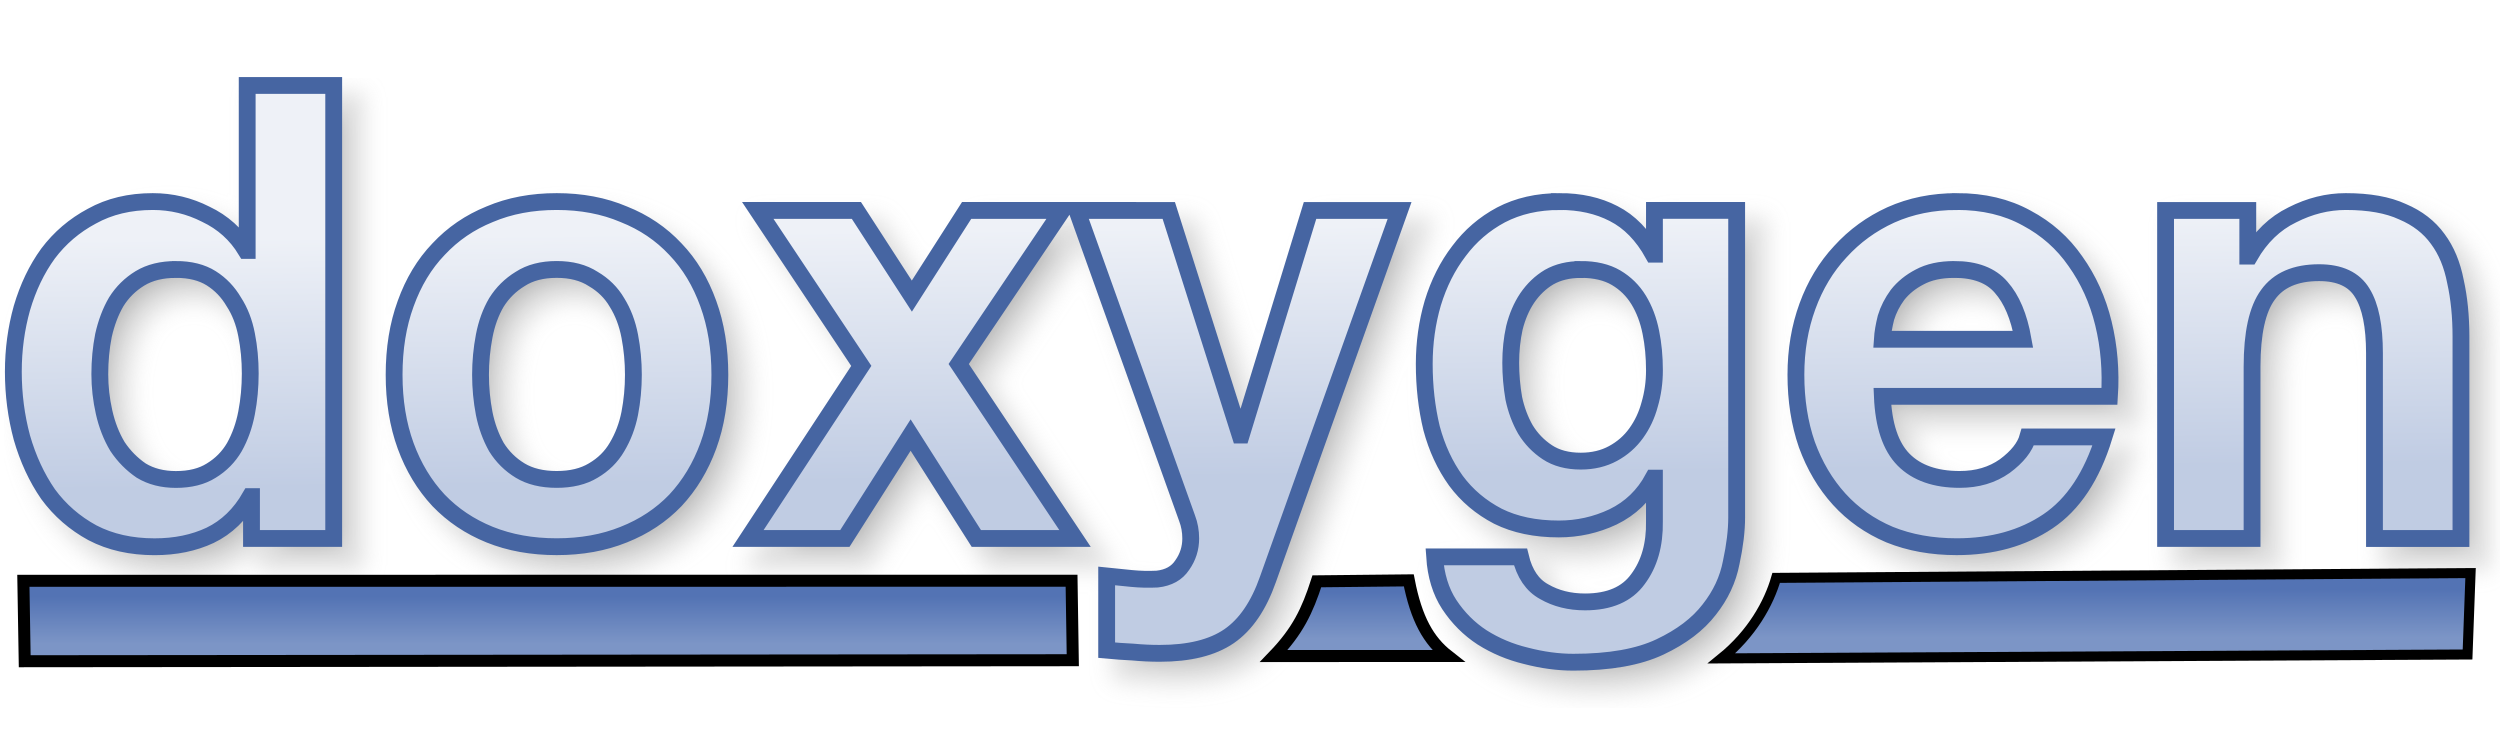
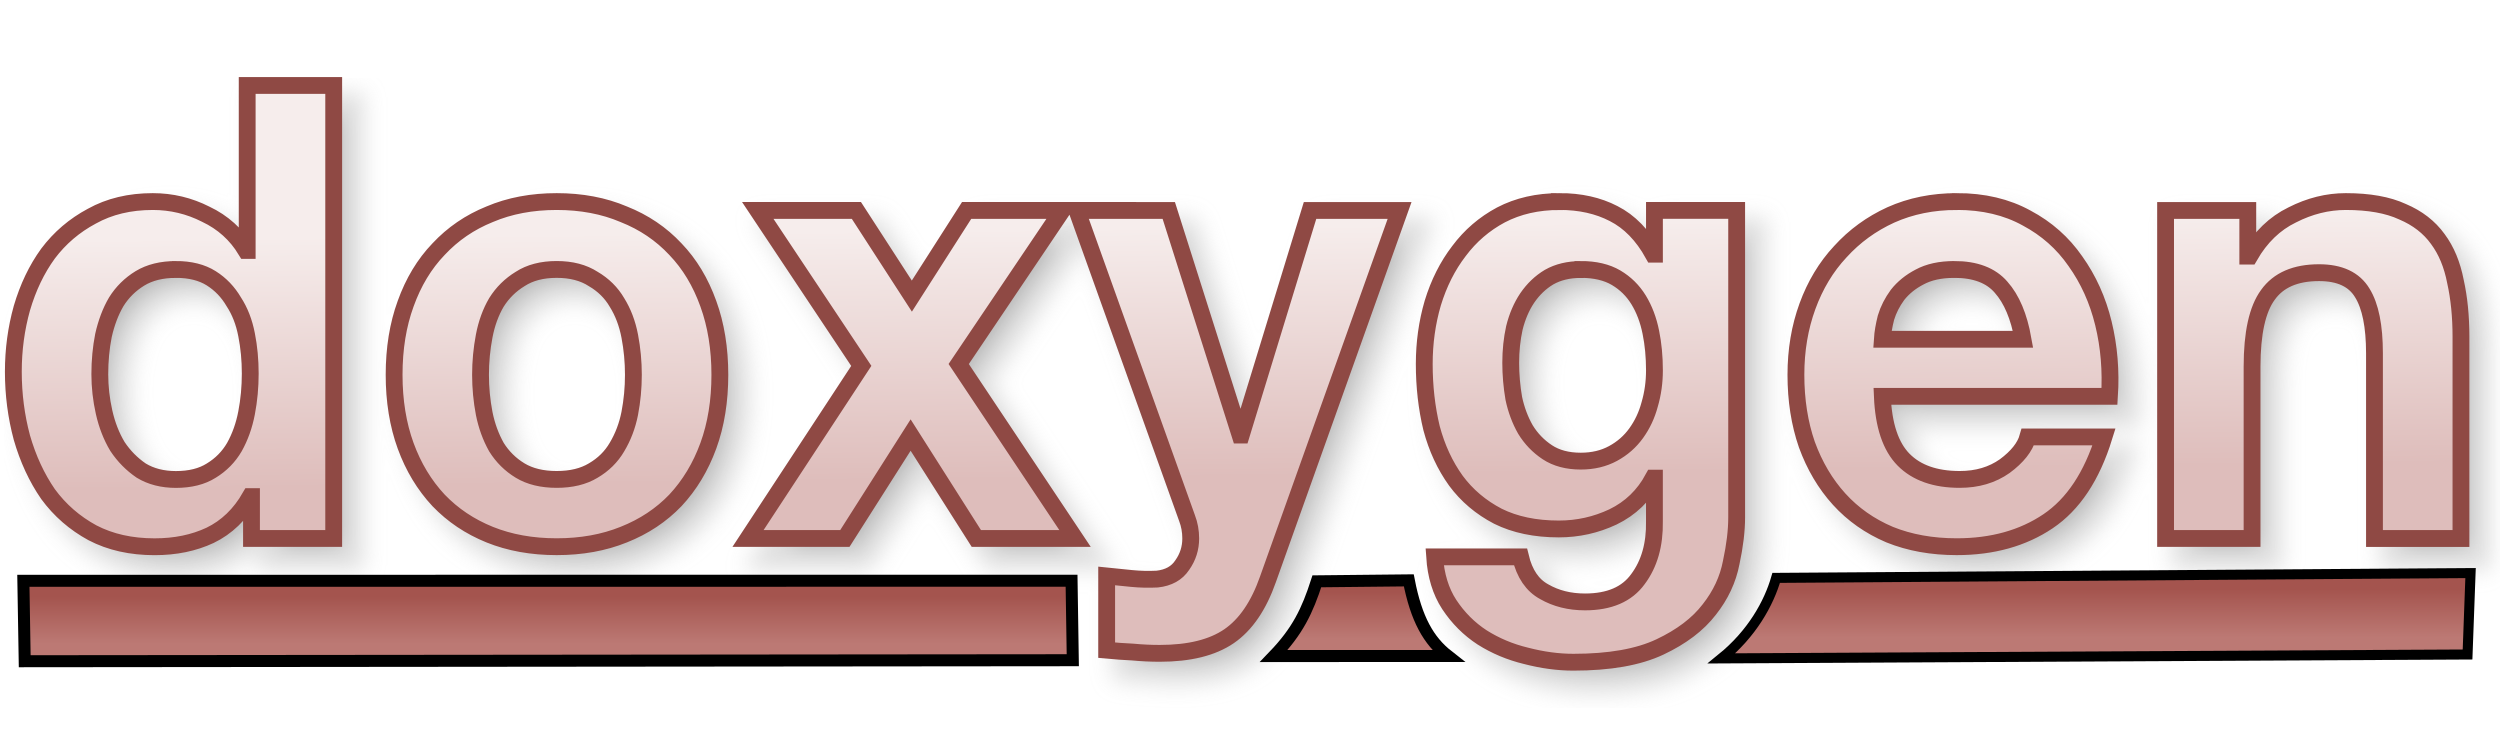
<svg xmlns="http://www.w3.org/2000/svg" xmlns:xlink="http://www.w3.org/1999/xlink" version="1.1" viewBox="0 0 104 31">
  <defs>
    <linearGradient id="a">
-       <stop stop-color="#5373B4" offset="0" />
-       <stop stop-color="#7C95C6" offset="1" />
+       <stop stop-color="#A4544E" offset="0" />
+       <stop stop-color="#BC7974" offset="1" />
    </linearGradient>
    <linearGradient id="d" x1="31.474" x2="31.474" y1="24.821" y2="26.773" gradientUnits="userSpaceOnUse" xlink:href="#a" />
    <linearGradient id="c" x1="31.474" x2="31.474" y1="24.821" y2="26.773" gradientTransform="matrix(.6816 0 0 1.0248 72.391 -.91809)" gradientUnits="userSpaceOnUse" xlink:href="#a" />
    <linearGradient id="b" x1="56.295" x2="56.295" y1="24.622" y2="26.574" gradientUnits="userSpaceOnUse" xlink:href="#a" />
    <linearGradient id="e" x1="49.067" x2="48.956" y1="19.719" y2="9.523" gradientTransform="matrix(.97968 0 0 1.0207 -.25579 -.25579)" gradientUnits="userSpaceOnUse">
-       <stop stop-color="#C0CCE3" offset="0" />
-       <stop stop-color="#EEF1F7" offset="1" />
+       <stop stop-color="#DEBDBB" offset="0" />
+       <stop stop-color="#F6EDEC" offset="1" />
    </linearGradient>
    <filter id="f" x="-.011" y="-.045" width="1.021" height="1.091" color-interpolation-filters="sRGB">
      <feGaussianBlur stdDeviation="0.453" />
    </filter>
  </defs>
  <g>
    <path transform="translate(-2.5759 -27.848)" d="m13.609 32.203v6.863h-0.051c-0.405-0.669-0.963-1.171-1.672-1.506-0.692-0.352-1.428-0.527-2.205-0.527-0.963 0-1.807 0.203-2.533 0.607-0.726 0.387-1.334 0.906-1.824 1.557-0.473 0.651-0.835 1.409-1.088 2.272-0.236 0.845-0.355 1.724-0.355 2.639 0 0.95 0.119 1.864 0.355 2.744 0.253 0.88 0.615 1.663 1.088 2.35 0.49 0.669 1.107 1.207 1.85 1.611 0.743 0.387 1.604 0.58 2.584 0.58 0.861 0 1.631-0.158 2.307-0.475 0.692-0.334 1.25-0.872 1.672-1.611h0.051v1.742h3.42v-18.846zm12.875 4.83c-1.03 0-1.96 0.175-2.787 0.527-0.828 0.334-1.536 0.82-2.127 1.453-0.591 0.616-1.048 1.372-1.369 2.269-0.321 0.88-0.48 1.866-0.48 2.957s0.16 2.075 0.48 2.955c0.321 0.88 0.778 1.636 1.369 2.269 0.591 0.616 1.299 1.091 2.127 1.426 0.828 0.334 1.757 0.502 2.787 0.502 1.03 0 1.96-0.168 2.787-0.502 0.844-0.334 1.561-0.81 2.152-1.426 0.591-0.633 1.048-1.39 1.369-2.269 0.321-0.88 0.48-1.864 0.48-2.955s-0.16-2.077-0.48-2.957c-0.321-0.897-0.778-1.654-1.369-2.269-0.591-0.633-1.308-1.119-2.152-1.453-0.828-0.352-1.757-0.527-2.787-0.527zm41.715 0c-0.912 0-1.722 0.185-2.432 0.555-0.692 0.37-1.275 0.87-1.748 1.504-0.473 0.616-0.837 1.337-1.09 2.164-0.236 0.809-0.354 1.655-0.354 2.535 0 0.933 0.1 1.821 0.303 2.666 0.22 0.827 0.558 1.556 1.014 2.189 0.456 0.616 1.039 1.109 1.748 1.478 0.709 0.352 1.554 0.529 2.533 0.529 0.794 0 1.545-0.168 2.254-0.502 0.726-0.352 1.283-0.89 1.672-1.611h0.051v1.795c0.017 0.968-0.211 1.769-0.684 2.402-0.456 0.633-1.19 0.951-2.203 0.951-0.642 0-1.208-0.142-1.697-0.424-0.49-0.264-0.819-0.747-0.988-1.451h-3.572c0.051 0.774 0.253 1.435 0.607 1.98 0.372 0.563 0.829 1.019 1.369 1.371 0.557 0.352 1.166 0.607 1.824 0.766 0.676 0.176 1.333 0.266 1.975 0.266 1.503 0 2.703-0.212 3.598-0.635 0.895-0.422 1.58-0.941 2.053-1.557 0.473-0.598 0.777-1.249 0.912-1.953 0.152-0.704 0.227-1.329 0.227-1.875v-12.775h-3.42v1.822h-0.051c-0.439-0.792-0.988-1.355-1.647-1.69-0.642-0.334-1.393-0.502-2.254-0.502zm16.523 0c-0.996 0-1.909 0.185-2.736 0.555-0.811 0.37-1.512 0.88-2.103 1.531-0.591 0.633-1.046 1.39-1.367 2.269s-0.48 1.831-0.48 2.852c0 1.056 0.151 2.022 0.455 2.902 0.321 0.88 0.768 1.636 1.342 2.269 0.574 0.633 1.276 1.127 2.103 1.478 0.828 0.334 1.757 0.502 2.787 0.502 1.486 0 2.752-0.353 3.799-1.057 1.047-0.704 1.825-1.873 2.332-3.51h-3.168c-0.118 0.422-0.439 0.828-0.963 1.215-0.524 0.37-1.147 0.553-1.873 0.553-1.013 0-1.792-0.273-2.332-0.818-0.54-0.545-0.836-1.425-0.887-2.639h9.449c0.068-1.056-0.016-2.067-0.252-3.035-0.236-0.968-0.626-1.829-1.166-2.586-0.524-0.757-1.2-1.355-2.027-1.795-0.828-0.458-1.797-0.688-2.912-0.688zm16.189 0c-0.76 0-1.502 0.185-2.228 0.555-0.726 0.352-1.317 0.923-1.773 1.715h-0.076v-1.9h-3.42v13.646h3.598v-7.152c0-1.39 0.219-2.384 0.658-2.982 0.439-0.616 1.149-0.924 2.129-0.924 0.861 0 1.461 0.281 1.799 0.844 0.338 0.545 0.506 1.382 0.506 2.508v7.707h3.598v-8.393c0-0.845-0.076-1.611-0.229-2.297-0.135-0.704-0.38-1.292-0.734-1.768-0.355-0.493-0.844-0.873-1.469-1.137-0.608-0.282-1.395-0.422-2.357-0.422zm-66.063 0.369 4.307 6.467-4.713 7.18h4.029l2.736-4.303 2.734 4.303h4.106l-4.84-7.258 4.307-6.389h-3.977l-2.279 3.564-2.307-3.564zm13.275 0 4.584 12.803c0.101 0.264 0.152 0.545 0.152 0.844 0 0.405-0.117 0.775-0.354 1.109-0.22 0.334-0.566 0.527-1.039 0.58-0.355 0.018-0.71 0.01-1.065-0.025-0.355-0.035-0.701-0.07-1.039-0.105v3.088c0.372 0.035 0.735 0.061 1.09 0.078 0.372 0.035 0.744 0.053 1.115 0.053 1.233 0 2.194-0.238 2.887-0.713 0.692-0.475 1.233-1.266 1.621-2.375l5.473-15.336h-3.725l-2.861 9.344h-0.051l-2.965-9.344zm-37.48 2.455c0.591 0 1.082 0.123 1.471 0.369 0.388 0.246 0.699 0.572 0.936 0.977 0.253 0.387 0.432 0.845 0.533 1.373 0.101 0.51 0.152 1.048 0.152 1.611 0 0.563-0.051 1.107-0.152 1.635-0.101 0.528-0.271 1.004-0.508 1.426-0.236 0.405-0.556 0.73-0.961 0.977-0.388 0.246-0.88 0.369-1.471 0.369-0.557 0-1.038-0.123-1.443-0.369-0.388-0.264-0.718-0.597-0.988-1.002-0.253-0.422-0.438-0.898-0.557-1.426s-0.178-1.056-0.178-1.584c-1e-7 -0.563 0.051-1.099 0.152-1.609 0.118-0.528 0.295-0.996 0.531-1.4 0.253-0.405 0.583-0.73 0.988-0.977 0.405-0.246 0.903-0.369 1.494-0.369zm15.84 0c0.608 0 1.114 0.133 1.52 0.396 0.422 0.246 0.752 0.572 0.988 0.977 0.253 0.405 0.43 0.871 0.531 1.398 0.101 0.528 0.152 1.066 0.152 1.611 0 0.545-0.051 1.081-0.152 1.609-0.101 0.51-0.278 0.976-0.531 1.398-0.236 0.405-0.566 0.73-0.988 0.977-0.405 0.246-0.912 0.369-1.52 0.369-0.608 0-1.114-0.123-1.52-0.369s-0.735-0.572-0.988-0.977c-0.236-0.422-0.406-0.888-0.508-1.398-0.101-0.528-0.152-1.064-0.152-1.609 0-0.545 0.051-1.083 0.152-1.611 0.101-0.528 0.271-0.994 0.508-1.398 0.253-0.405 0.583-0.73 0.988-0.977 0.405-0.264 0.912-0.396 1.52-0.396zm42.602 0c0.591 0 1.08 0.115 1.469 0.344 0.388 0.229 0.701 0.537 0.938 0.924 0.236 0.387 0.406 0.835 0.508 1.346 0.101 0.493 0.15 1.021 0.15 1.584 0 0.493-0.066 0.968-0.201 1.426-0.118 0.44-0.305 0.836-0.559 1.188-0.253 0.352-0.574 0.633-0.963 0.844-0.388 0.211-0.835 0.318-1.342 0.318-0.557 0-1.021-0.125-1.393-0.371-0.372-0.246-0.676-0.562-0.912-0.949-0.22-0.387-0.381-0.818-0.482-1.293-0.084-0.493-0.127-0.986-0.127-1.478 0-0.51 0.051-0.994 0.152-1.451 0.118-0.475 0.297-0.89 0.533-1.242 0.253-0.37 0.557-0.66 0.912-0.871 0.372-0.211 0.81-0.316 1.316-0.316zm15.535 0c0.878 0 1.529 0.248 1.951 0.74 0.439 0.493 0.743 1.214 0.912 2.164h-5.854c0.017-0.264 0.068-0.564 0.152-0.898 0.101-0.334 0.263-0.65 0.482-0.949 0.236-0.299 0.541-0.547 0.912-0.74 0.388-0.211 0.869-0.316 1.443-0.316z" filter="url(#f)" opacity=".3" stroke="#969696" />
    <path d="m0.972 24.161 43.605-0.002 0.051 3.306-43.6 0.042z" fill="url(#d)" stroke="#000" stroke-width=".5" />
-     <path d="m10.283 3.555v6.863h-0.051c-0.405-0.669-0.963-1.171-1.672-1.506-0.692-0.352-1.428-0.527-2.205-0.527-0.963 0-1.807 0.203-2.533 0.607-0.726 0.387-1.334 0.906-1.824 1.557-0.473 0.651-0.835 1.409-1.088 2.272-0.236 0.845-0.355 1.724-0.355 2.639 0 0.95 0.119 1.864 0.355 2.744 0.253 0.88 0.615 1.663 1.088 2.35 0.49 0.669 1.107 1.207 1.85 1.611 0.743 0.387 1.604 0.58 2.584 0.58 0.861 0 1.631-0.158 2.307-0.475 0.692-0.334 1.25-0.872 1.672-1.611h0.051v1.742h3.42v-18.846zm12.875 4.83c-1.03 0-1.96 0.175-2.787 0.527-0.828 0.334-1.536 0.82-2.127 1.453-0.591 0.616-1.048 1.372-1.369 2.269-0.321 0.88-0.48 1.866-0.48 2.957s0.16 2.075 0.48 2.955c0.321 0.88 0.778 1.636 1.369 2.269 0.591 0.616 1.299 1.091 2.127 1.426 0.828 0.334 1.757 0.502 2.787 0.502 1.03 0 1.96-0.168 2.787-0.502 0.844-0.334 1.561-0.81 2.152-1.426 0.591-0.633 1.048-1.39 1.369-2.269 0.321-0.88 0.48-1.864 0.48-2.955s-0.16-2.077-0.48-2.957c-0.321-0.897-0.778-1.654-1.369-2.269-0.591-0.633-1.308-1.119-2.152-1.453-0.828-0.352-1.757-0.527-2.787-0.527zm41.715 0c-0.912 0-1.722 0.185-2.432 0.555-0.692 0.37-1.275 0.87-1.748 1.504-0.473 0.616-0.837 1.337-1.09 2.164-0.236 0.809-0.354 1.655-0.354 2.535 0 0.933 0.1 1.821 0.303 2.666 0.22 0.827 0.558 1.556 1.014 2.189 0.456 0.616 1.039 1.109 1.748 1.478 0.709 0.352 1.554 0.529 2.533 0.529 0.794 0 1.545-0.168 2.254-0.502 0.726-0.352 1.283-0.89 1.672-1.611h0.051v1.795c0.017 0.968-0.211 1.769-0.684 2.402-0.456 0.633-1.19 0.951-2.203 0.951-0.642 0-1.208-0.142-1.697-0.424-0.49-0.264-0.819-0.747-0.988-1.451h-3.572c0.051 0.774 0.253 1.435 0.607 1.98 0.372 0.563 0.829 1.019 1.369 1.371 0.557 0.352 1.166 0.607 1.824 0.766 0.676 0.176 1.333 0.266 1.975 0.266 1.503 0 2.703-0.212 3.598-0.635 0.895-0.422 1.58-0.941 2.053-1.557 0.473-0.598 0.777-1.249 0.912-1.953 0.152-0.704 0.227-1.329 0.227-1.875v-12.775h-3.42v1.822h-0.051c-0.439-0.792-0.988-1.355-1.647-1.69-0.642-0.334-1.393-0.502-2.254-0.502zm16.523 0c-0.996 0-1.909 0.185-2.736 0.555-0.811 0.37-1.512 0.88-2.103 1.531-0.591 0.633-1.046 1.39-1.367 2.269s-0.48 1.831-0.48 2.852c0 1.056 0.151 2.022 0.455 2.902 0.321 0.88 0.768 1.636 1.342 2.269 0.574 0.633 1.276 1.127 2.103 1.478 0.828 0.334 1.757 0.502 2.787 0.502 1.486 0 2.752-0.353 3.799-1.057 1.047-0.704 1.825-1.873 2.332-3.51h-3.168c-0.118 0.422-0.439 0.828-0.963 1.215-0.524 0.37-1.147 0.553-1.873 0.553-1.013 0-1.792-0.273-2.332-0.818-0.54-0.545-0.836-1.425-0.887-2.639h9.449c0.068-1.056-0.016-2.067-0.252-3.035-0.236-0.968-0.626-1.829-1.166-2.586-0.524-0.757-1.2-1.355-2.027-1.795-0.828-0.458-1.797-0.688-2.912-0.688zm16.189 0c-0.76 0-1.502 0.185-2.228 0.555-0.726 0.352-1.317 0.923-1.773 1.715h-0.076v-1.9h-3.42v13.646h3.598v-7.152c0-1.39 0.219-2.384 0.658-2.982 0.439-0.616 1.149-0.924 2.129-0.924 0.861 0 1.461 0.281 1.799 0.844 0.338 0.545 0.506 1.382 0.506 2.508v7.707h3.598v-8.393c0-0.845-0.076-1.611-0.229-2.297-0.135-0.704-0.38-1.292-0.734-1.768-0.355-0.493-0.844-0.873-1.469-1.137-0.608-0.282-1.395-0.422-2.357-0.422zm-66.062 0.369 4.307 6.467-4.713 7.18h4.029l2.736-4.303 2.734 4.303h4.106l-4.84-7.258 4.307-6.389h-3.977l-2.279 3.564-2.307-3.564zm13.275 0 4.584 12.803c0.101 0.264 0.152 0.545 0.152 0.844 0 0.405-0.117 0.775-0.354 1.109-0.22 0.334-0.566 0.527-1.039 0.58-0.355 0.018-0.71 0.01-1.065-0.025-0.355-0.035-0.701-0.07-1.039-0.105v3.088c0.372 0.035 0.735 0.061 1.09 0.078 0.372 0.035 0.744 0.053 1.115 0.053 1.233 0 2.194-0.238 2.887-0.713 0.692-0.475 1.233-1.266 1.621-2.375l5.473-15.336h-3.725l-2.861 9.344h-0.051l-2.965-9.344zm-37.48 2.455c0.591 0 1.082 0.123 1.471 0.369s0.699 0.572 0.936 0.977c0.253 0.387 0.432 0.845 0.533 1.373 0.101 0.51 0.152 1.048 0.152 1.611 0 0.563-0.051 1.107-0.152 1.635-0.101 0.528-0.271 1.004-0.508 1.426-0.236 0.405-0.556 0.73-0.961 0.977-0.388 0.246-0.88 0.369-1.471 0.369-0.557 0-1.038-0.123-1.443-0.369-0.388-0.264-0.718-0.597-0.988-1.002-0.253-0.422-0.438-0.898-0.557-1.426s-0.178-1.056-0.178-1.584c-1e-7 -0.563 0.051-1.099 0.152-1.609 0.118-0.528 0.295-0.996 0.531-1.4 0.253-0.405 0.583-0.73 0.988-0.977 0.405-0.246 0.903-0.369 1.494-0.369zm15.84 0c0.608 0 1.114 0.133 1.52 0.396 0.422 0.246 0.752 0.572 0.988 0.977 0.253 0.405 0.43 0.871 0.531 1.398 0.101 0.528 0.152 1.066 0.152 1.611 0 0.545-0.051 1.081-0.152 1.609-0.101 0.51-0.278 0.976-0.531 1.398-0.236 0.405-0.566 0.73-0.988 0.977-0.405 0.246-0.912 0.369-1.52 0.369-0.608 0-1.114-0.123-1.52-0.369s-0.735-0.572-0.988-0.977c-0.236-0.422-0.406-0.888-0.508-1.398-0.101-0.528-0.152-1.064-0.152-1.609 0-0.545 0.051-1.083 0.152-1.611 0.101-0.528 0.271-0.994 0.508-1.398 0.253-0.405 0.583-0.73 0.988-0.977 0.405-0.264 0.912-0.396 1.52-0.396zm42.602 0c0.591 0 1.08 0.115 1.469 0.344 0.388 0.229 0.701 0.537 0.938 0.924 0.236 0.387 0.406 0.835 0.508 1.346 0.101 0.493 0.15 1.021 0.15 1.584 0 0.493-0.066 0.968-0.201 1.426-0.118 0.44-0.305 0.836-0.559 1.188-0.253 0.352-0.574 0.633-0.963 0.844-0.388 0.211-0.835 0.318-1.342 0.318-0.557 0-1.021-0.125-1.393-0.371-0.372-0.246-0.676-0.562-0.912-0.949-0.22-0.387-0.381-0.818-0.482-1.293-0.084-0.493-0.127-0.986-0.127-1.478 0-0.51 0.051-0.994 0.152-1.451 0.118-0.475 0.297-0.89 0.533-1.242 0.253-0.37 0.557-0.66 0.912-0.871 0.372-0.211 0.81-0.316 1.316-0.316zm15.535 0c0.878 0 1.529 0.248 1.951 0.74 0.439 0.493 0.743 1.214 0.912 2.164h-5.854c0.017-0.264 0.068-0.564 0.152-0.898 0.101-0.334 0.263-0.65 0.482-0.949 0.236-0.299 0.541-0.547 0.912-0.74 0.388-0.211 0.869-0.316 1.443-0.316z" fill="url(#e)" stroke="#4665A2" stroke-width=".7" />
+     <path d="m10.283 3.555v6.863h-0.051c-0.405-0.669-0.963-1.171-1.672-1.506-0.692-0.352-1.428-0.527-2.205-0.527-0.963 0-1.807 0.203-2.533 0.607-0.726 0.387-1.334 0.906-1.824 1.557-0.473 0.651-0.835 1.409-1.088 2.272-0.236 0.845-0.355 1.724-0.355 2.639 0 0.95 0.119 1.864 0.355 2.744 0.253 0.88 0.615 1.663 1.088 2.35 0.49 0.669 1.107 1.207 1.85 1.611 0.743 0.387 1.604 0.58 2.584 0.58 0.861 0 1.631-0.158 2.307-0.475 0.692-0.334 1.25-0.872 1.672-1.611h0.051v1.742h3.42v-18.846zm12.875 4.83c-1.03 0-1.96 0.175-2.787 0.527-0.828 0.334-1.536 0.82-2.127 1.453-0.591 0.616-1.048 1.372-1.369 2.269-0.321 0.88-0.48 1.866-0.48 2.957s0.16 2.075 0.48 2.955c0.321 0.88 0.778 1.636 1.369 2.269 0.591 0.616 1.299 1.091 2.127 1.426 0.828 0.334 1.757 0.502 2.787 0.502 1.03 0 1.96-0.168 2.787-0.502 0.844-0.334 1.561-0.81 2.152-1.426 0.591-0.633 1.048-1.39 1.369-2.269 0.321-0.88 0.48-1.864 0.48-2.955s-0.16-2.077-0.48-2.957c-0.321-0.897-0.778-1.654-1.369-2.269-0.591-0.633-1.308-1.119-2.152-1.453-0.828-0.352-1.757-0.527-2.787-0.527zm41.715 0c-0.912 0-1.722 0.185-2.432 0.555-0.692 0.37-1.275 0.87-1.748 1.504-0.473 0.616-0.837 1.337-1.09 2.164-0.236 0.809-0.354 1.655-0.354 2.535 0 0.933 0.1 1.821 0.303 2.666 0.22 0.827 0.558 1.556 1.014 2.189 0.456 0.616 1.039 1.109 1.748 1.478 0.709 0.352 1.554 0.529 2.533 0.529 0.794 0 1.545-0.168 2.254-0.502 0.726-0.352 1.283-0.89 1.672-1.611h0.051v1.795c0.017 0.968-0.211 1.769-0.684 2.402-0.456 0.633-1.19 0.951-2.203 0.951-0.642 0-1.208-0.142-1.697-0.424-0.49-0.264-0.819-0.747-0.988-1.451h-3.572c0.051 0.774 0.253 1.435 0.607 1.98 0.372 0.563 0.829 1.019 1.369 1.371 0.557 0.352 1.166 0.607 1.824 0.766 0.676 0.176 1.333 0.266 1.975 0.266 1.503 0 2.703-0.212 3.598-0.635 0.895-0.422 1.58-0.941 2.053-1.557 0.473-0.598 0.777-1.249 0.912-1.953 0.152-0.704 0.227-1.329 0.227-1.875v-12.775h-3.42v1.822h-0.051c-0.439-0.792-0.988-1.355-1.647-1.69-0.642-0.334-1.393-0.502-2.254-0.502zm16.523 0c-0.996 0-1.909 0.185-2.736 0.555-0.811 0.37-1.512 0.88-2.103 1.531-0.591 0.633-1.046 1.39-1.367 2.269s-0.48 1.831-0.48 2.852c0 1.056 0.151 2.022 0.455 2.902 0.321 0.88 0.768 1.636 1.342 2.269 0.574 0.633 1.276 1.127 2.103 1.478 0.828 0.334 1.757 0.502 2.787 0.502 1.486 0 2.752-0.353 3.799-1.057 1.047-0.704 1.825-1.873 2.332-3.51h-3.168c-0.118 0.422-0.439 0.828-0.963 1.215-0.524 0.37-1.147 0.553-1.873 0.553-1.013 0-1.792-0.273-2.332-0.818-0.54-0.545-0.836-1.425-0.887-2.639h9.449c0.068-1.056-0.016-2.067-0.252-3.035-0.236-0.968-0.626-1.829-1.166-2.586-0.524-0.757-1.2-1.355-2.027-1.795-0.828-0.458-1.797-0.688-2.912-0.688zm16.189 0c-0.76 0-1.502 0.185-2.228 0.555-0.726 0.352-1.317 0.923-1.773 1.715h-0.076v-1.9h-3.42v13.646h3.598v-7.152c0-1.39 0.219-2.384 0.658-2.982 0.439-0.616 1.149-0.924 2.129-0.924 0.861 0 1.461 0.281 1.799 0.844 0.338 0.545 0.506 1.382 0.506 2.508v7.707h3.598v-8.393c0-0.845-0.076-1.611-0.229-2.297-0.135-0.704-0.38-1.292-0.734-1.768-0.355-0.493-0.844-0.873-1.469-1.137-0.608-0.282-1.395-0.422-2.357-0.422zm-66.062 0.369 4.307 6.467-4.713 7.18h4.029l2.736-4.303 2.734 4.303h4.106l-4.84-7.258 4.307-6.389h-3.977l-2.279 3.564-2.307-3.564zm13.275 0 4.584 12.803c0.101 0.264 0.152 0.545 0.152 0.844 0 0.405-0.117 0.775-0.354 1.109-0.22 0.334-0.566 0.527-1.039 0.58-0.355 0.018-0.71 0.01-1.065-0.025-0.355-0.035-0.701-0.07-1.039-0.105v3.088c0.372 0.035 0.735 0.061 1.09 0.078 0.372 0.035 0.744 0.053 1.115 0.053 1.233 0 2.194-0.238 2.887-0.713 0.692-0.475 1.233-1.266 1.621-2.375l5.473-15.336h-3.725l-2.861 9.344h-0.051l-2.965-9.344zm-37.48 2.455c0.591 0 1.082 0.123 1.471 0.369s0.699 0.572 0.936 0.977c0.253 0.387 0.432 0.845 0.533 1.373 0.101 0.51 0.152 1.048 0.152 1.611 0 0.563-0.051 1.107-0.152 1.635-0.101 0.528-0.271 1.004-0.508 1.426-0.236 0.405-0.556 0.73-0.961 0.977-0.388 0.246-0.88 0.369-1.471 0.369-0.557 0-1.038-0.123-1.443-0.369-0.388-0.264-0.718-0.597-0.988-1.002-0.253-0.422-0.438-0.898-0.557-1.426s-0.178-1.056-0.178-1.584c-1e-7 -0.563 0.051-1.099 0.152-1.609 0.118-0.528 0.295-0.996 0.531-1.4 0.253-0.405 0.583-0.73 0.988-0.977 0.405-0.246 0.903-0.369 1.494-0.369zm15.84 0c0.608 0 1.114 0.133 1.52 0.396 0.422 0.246 0.752 0.572 0.988 0.977 0.253 0.405 0.43 0.871 0.531 1.398 0.101 0.528 0.152 1.066 0.152 1.611 0 0.545-0.051 1.081-0.152 1.609-0.101 0.51-0.278 0.976-0.531 1.398-0.236 0.405-0.566 0.73-0.988 0.977-0.405 0.246-0.912 0.369-1.52 0.369-0.608 0-1.114-0.123-1.52-0.369s-0.735-0.572-0.988-0.977c-0.236-0.422-0.406-0.888-0.508-1.398-0.101-0.528-0.152-1.064-0.152-1.609 0-0.545 0.051-1.083 0.152-1.611 0.101-0.528 0.271-0.994 0.508-1.398 0.253-0.405 0.583-0.73 0.988-0.977 0.405-0.264 0.912-0.396 1.52-0.396zm42.602 0c0.591 0 1.08 0.115 1.469 0.344 0.388 0.229 0.701 0.537 0.938 0.924 0.236 0.387 0.406 0.835 0.508 1.346 0.101 0.493 0.15 1.021 0.15 1.584 0 0.493-0.066 0.968-0.201 1.426-0.118 0.44-0.305 0.836-0.559 1.188-0.253 0.352-0.574 0.633-0.963 0.844-0.388 0.211-0.835 0.318-1.342 0.318-0.557 0-1.021-0.125-1.393-0.371-0.372-0.246-0.676-0.562-0.912-0.949-0.22-0.387-0.381-0.818-0.482-1.293-0.084-0.493-0.127-0.986-0.127-1.478 0-0.51 0.051-0.994 0.152-1.451 0.118-0.475 0.297-0.89 0.533-1.242 0.253-0.37 0.557-0.66 0.912-0.871 0.372-0.211 0.81-0.316 1.316-0.316zm15.535 0c0.878 0 1.529 0.248 1.951 0.74 0.439 0.493 0.743 1.214 0.912 2.164h-5.854c0.017-0.264 0.068-0.564 0.152-0.898 0.101-0.334 0.263-0.65 0.482-0.949 0.236-0.299 0.541-0.547 0.912-0.74 0.388-0.211 0.869-0.316 1.443-0.316z" fill="url(#e)" stroke="#8F4944" stroke-width=".7" />
    <path d="m52.988 27.291c0.996-1.036 1.394-1.873 1.793-3.108l3.825-0.04c0.311 1.61 0.824 2.514 1.633 3.147z" fill="url(#b)" stroke="#000" stroke-width=".5" />
    <path d="m73.89 24.04 28.885-0.201-0.125 3.388-31.033 0.162c1.262-1.023 1.966-2.286 2.272-3.349z" fill="url(#c)" stroke="#000" stroke-width=".418" />
  </g>
</svg>
